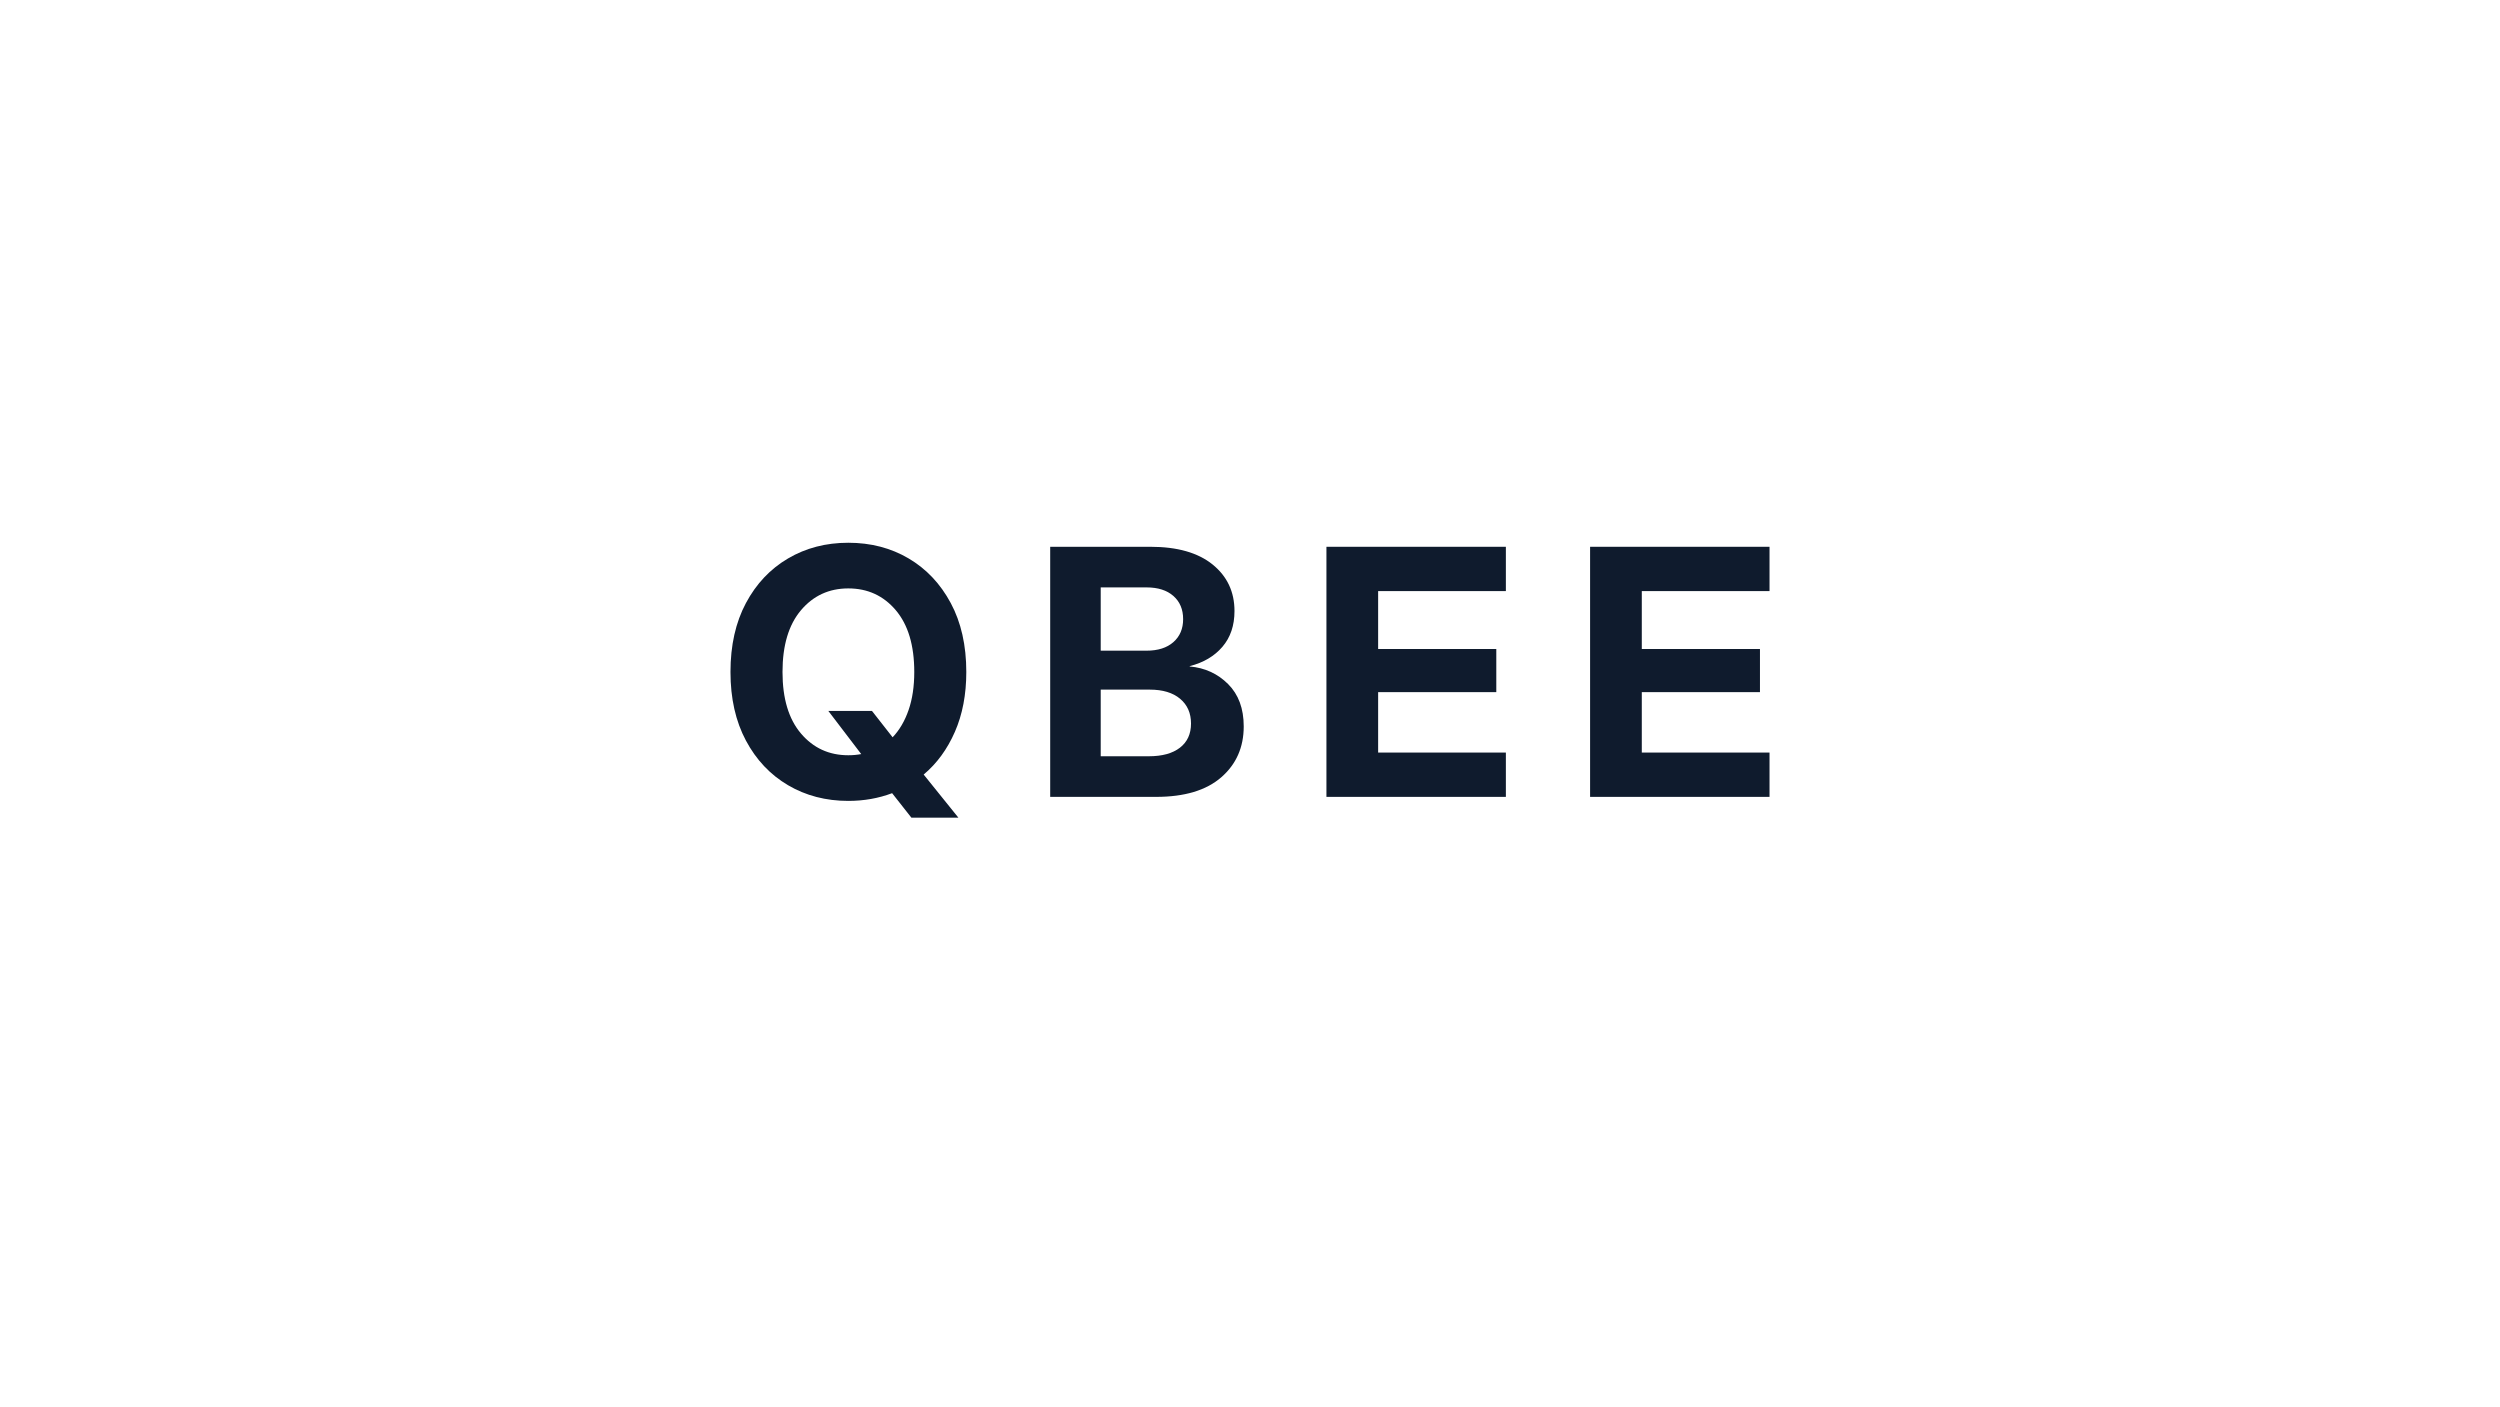
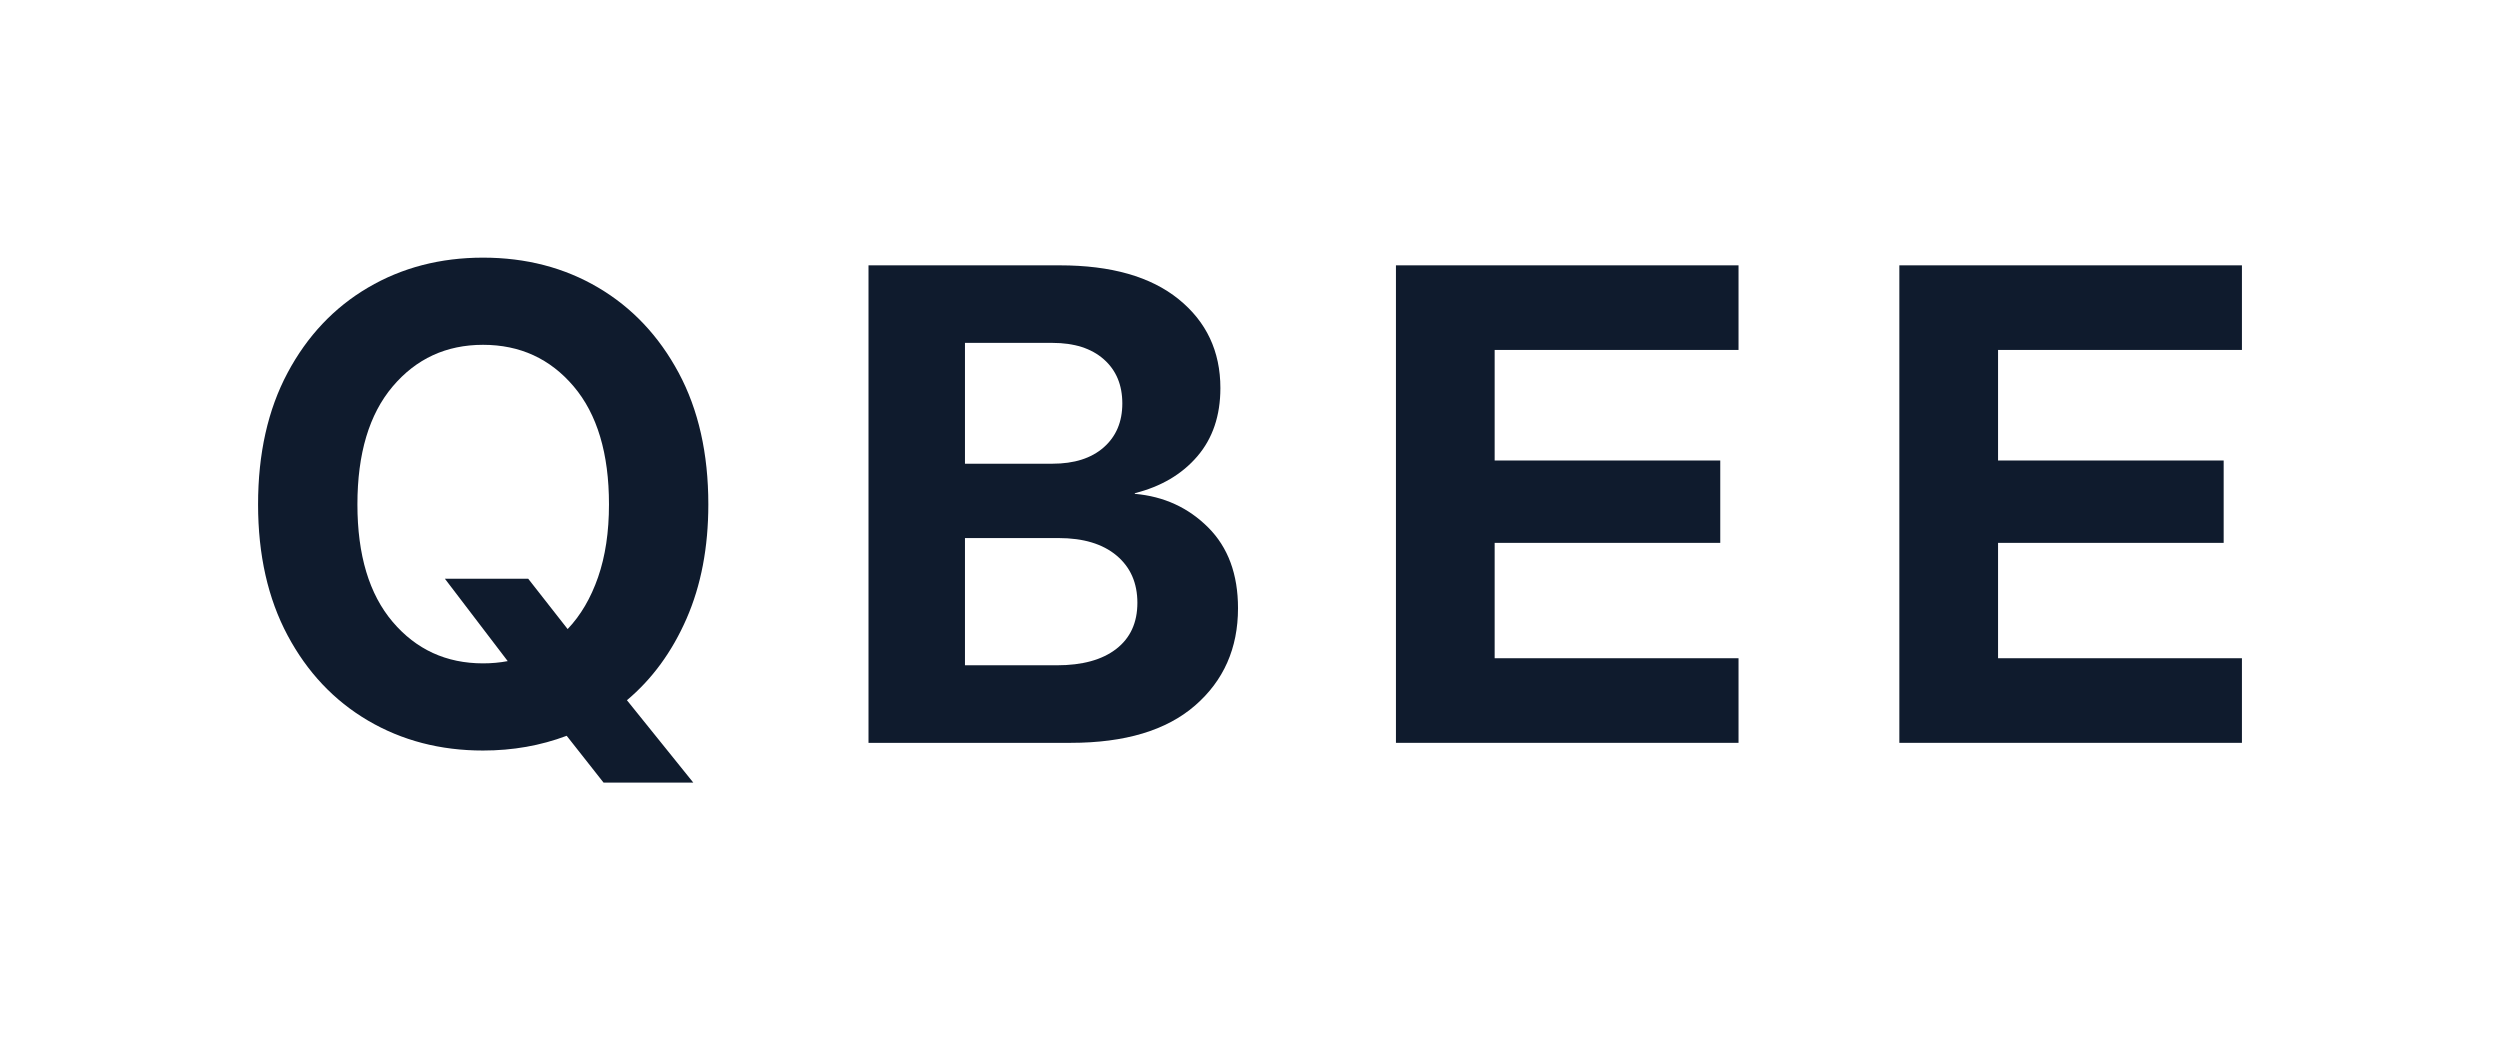
- <svg xmlns="http://www.w3.org/2000/svg" width="1600" height="900" viewBox="0 0 1600 900" role="img" aria-label="QBEE Development">
+ <svg xmlns="http://www.w3.org/2000/svg" width="838" height="348" viewBox="381 261 838 348" role="img" aria-label="QBEE Development">
  <g transform="scale(1.0)">
    <g transform="translate(460.7373 510)">
      <path transform="translate(0 0) scale(0.1074219 -0.1074219)" d="M765 -24Q565 -24 406.0 69.5Q247 163 155.0 335.5Q63 508 63 744Q63 982 155.0 1154.5Q247 1327 406.0 1420.5Q565 1514 765 1514Q966 1514 1124.5 1420.5Q1283 1327 1375.5 1154.5Q1468 982 1468 744Q1468 543 1400.0 387.5Q1332 232 1214 133L1421 -124H1141L1026 22Q904 -24 765 -24ZM646 512H906L1029 355Q1090 419 1124.0 517.0Q1158 615 1158 744Q1158 982 1048.0 1112.0Q938 1242 765 1242Q593 1242 483.0 1112.0Q373 982 373 744Q373 507 483.0 377.5Q593 248 765 248Q805 248 842 255Z" fill="#0F1B2D" />
      <path transform="translate(199.4629 0) scale(0.1074219 -0.1074219)" d="M111 0V1490H708Q948 1490 1078.5 1384.5Q1209 1279 1209 1107Q1209 978 1137.0 894.0Q1065 810 942 779V777Q1078 765 1171.0 672.0Q1264 579 1264 420Q1264 233 1130.0 116.5Q996 0 742 0ZM412 242H699Q818 242 884.0 293.0Q950 344 950 437Q950 530 885.0 584.5Q820 639 704 639H412ZM412 871H685Q787 871 845.0 922.0Q903 973 903 1059Q903 1146 845.0 1197.0Q787 1248 685 1248H412Z" fill="#0F1B2D" />
      <path transform="translate(376.2598 0) scale(0.1074219 -0.1074219)" d="M111 0V1490H1180V1226H419V881H1123V624H419V264H1180V0Z" fill="#0F1B2D" />
      <path transform="translate(545.0 0) scale(0.1074219 -0.1074219)" d="M111 0V1490H1180V1226H419V881H1123V624H419V264H1180V0Z" fill="#0F1B2D" />
    </g>
  </g>
</svg>
